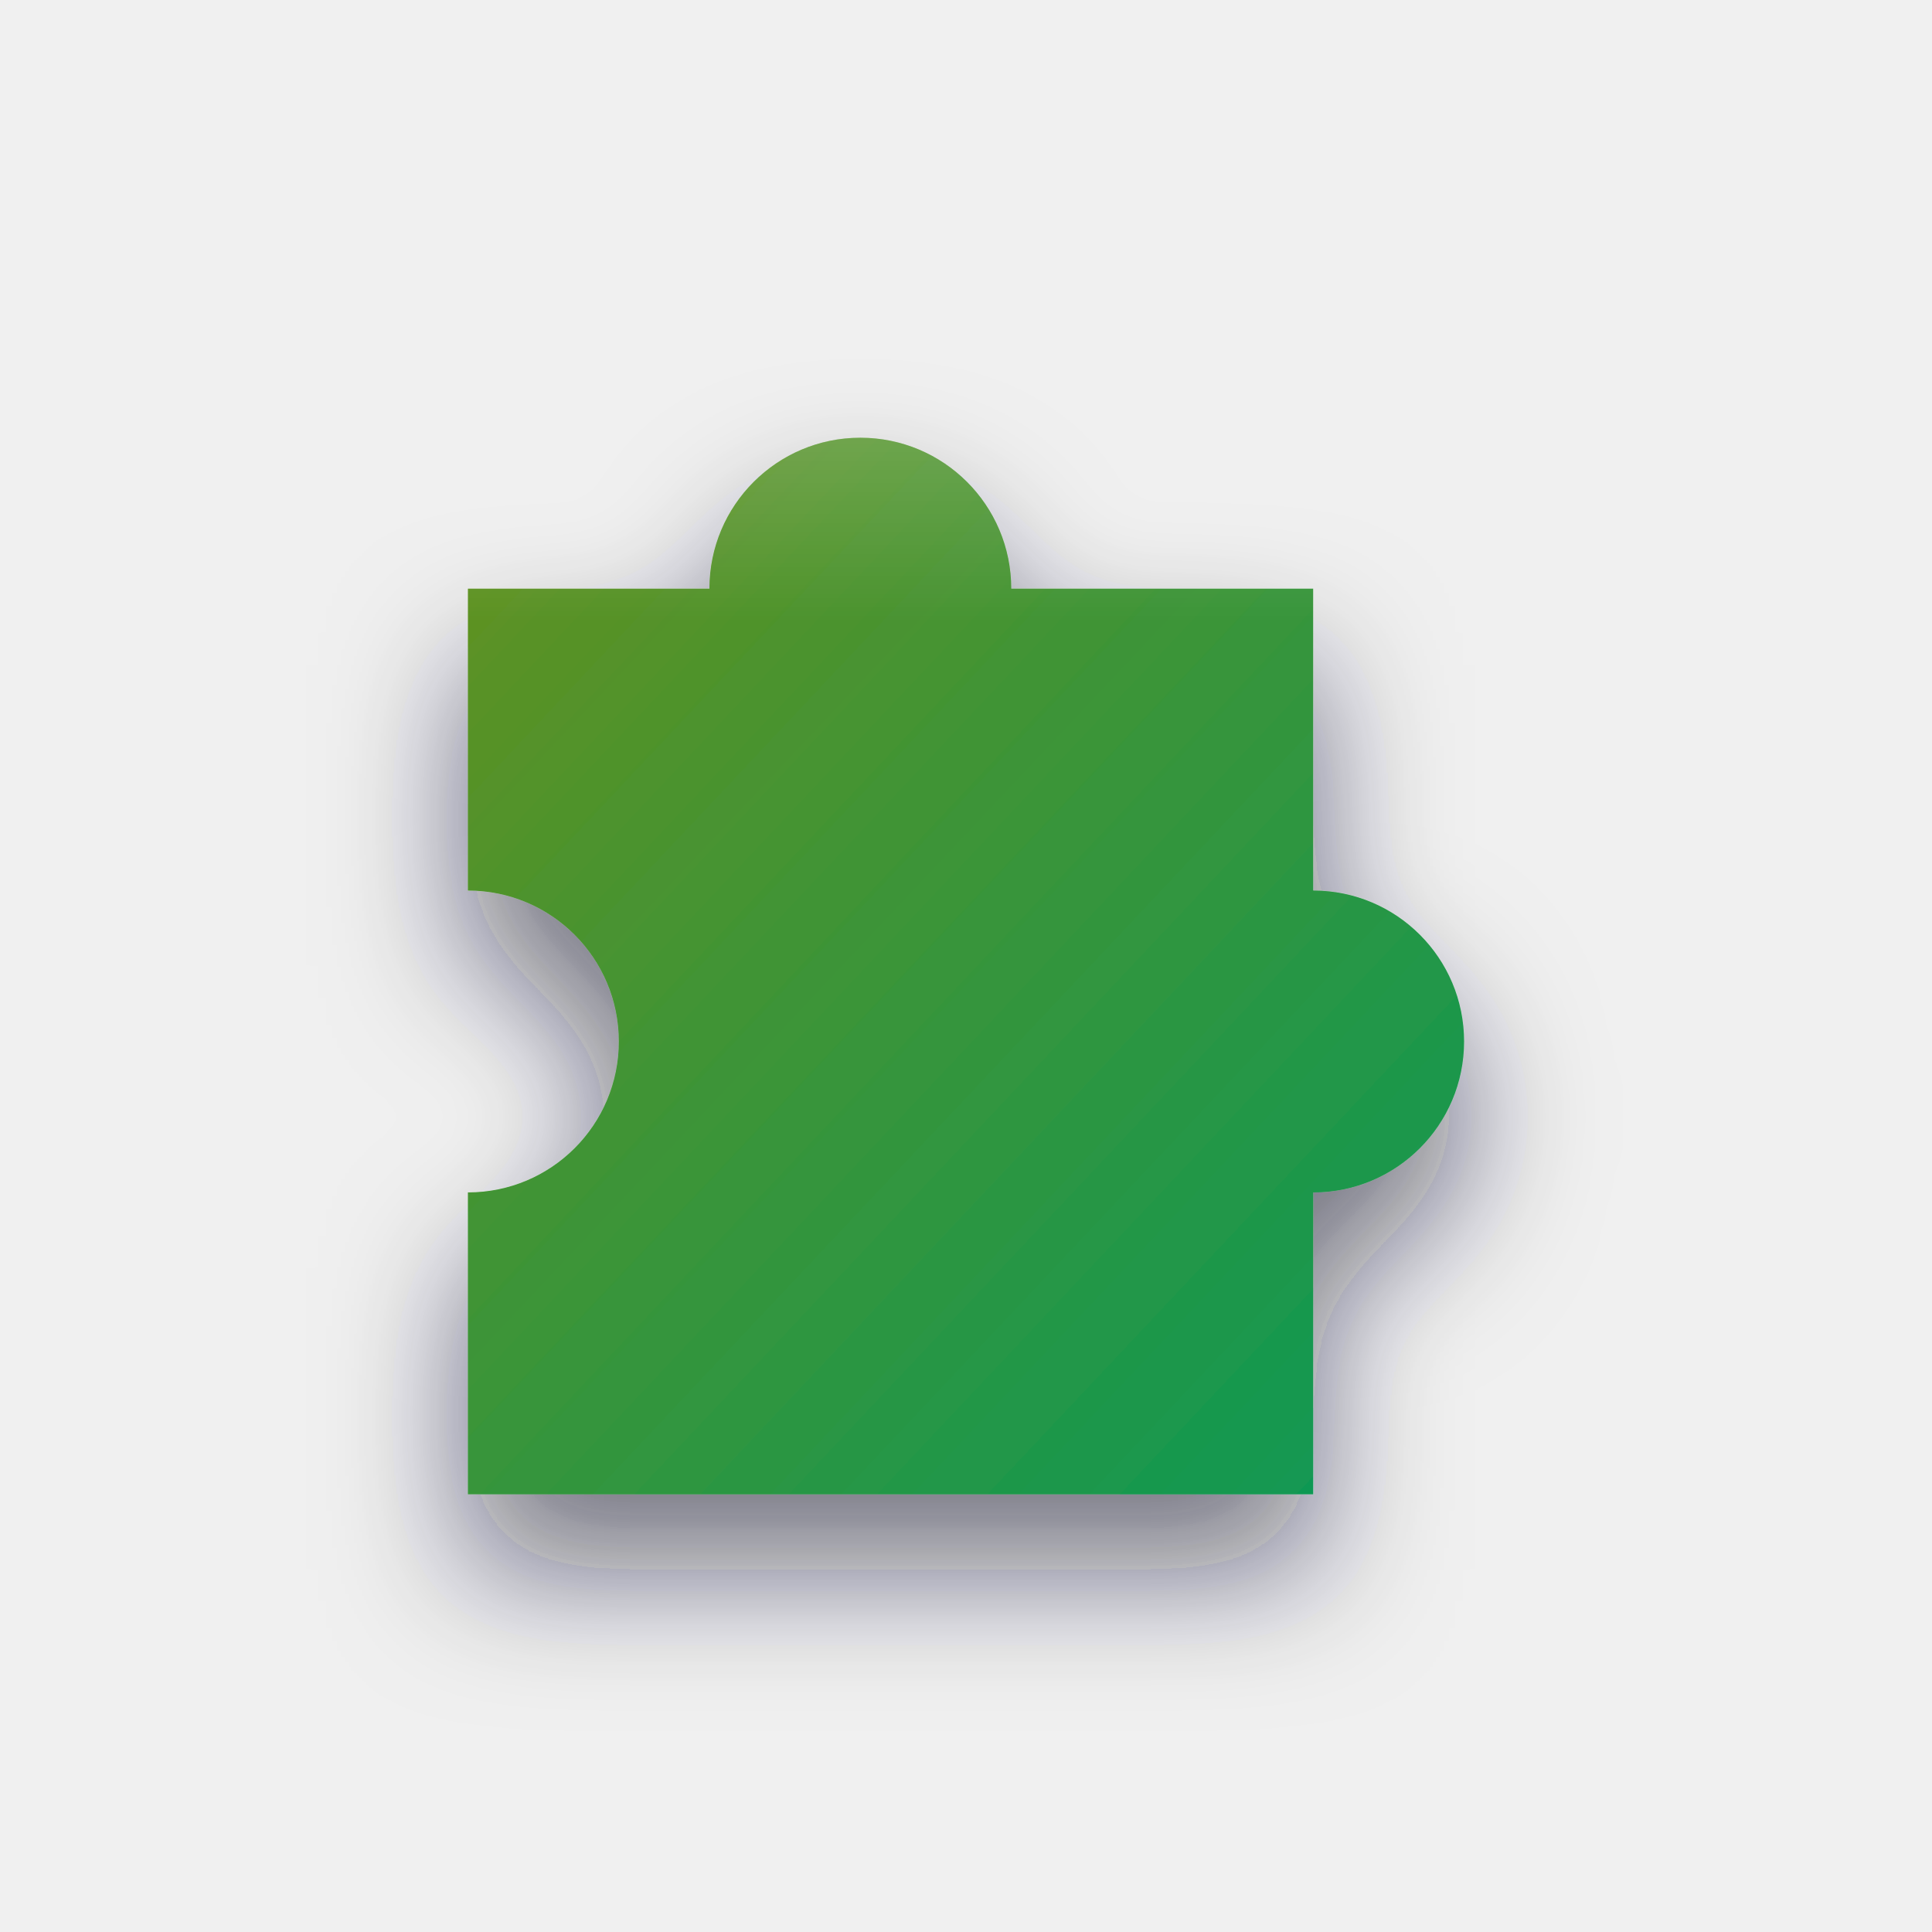
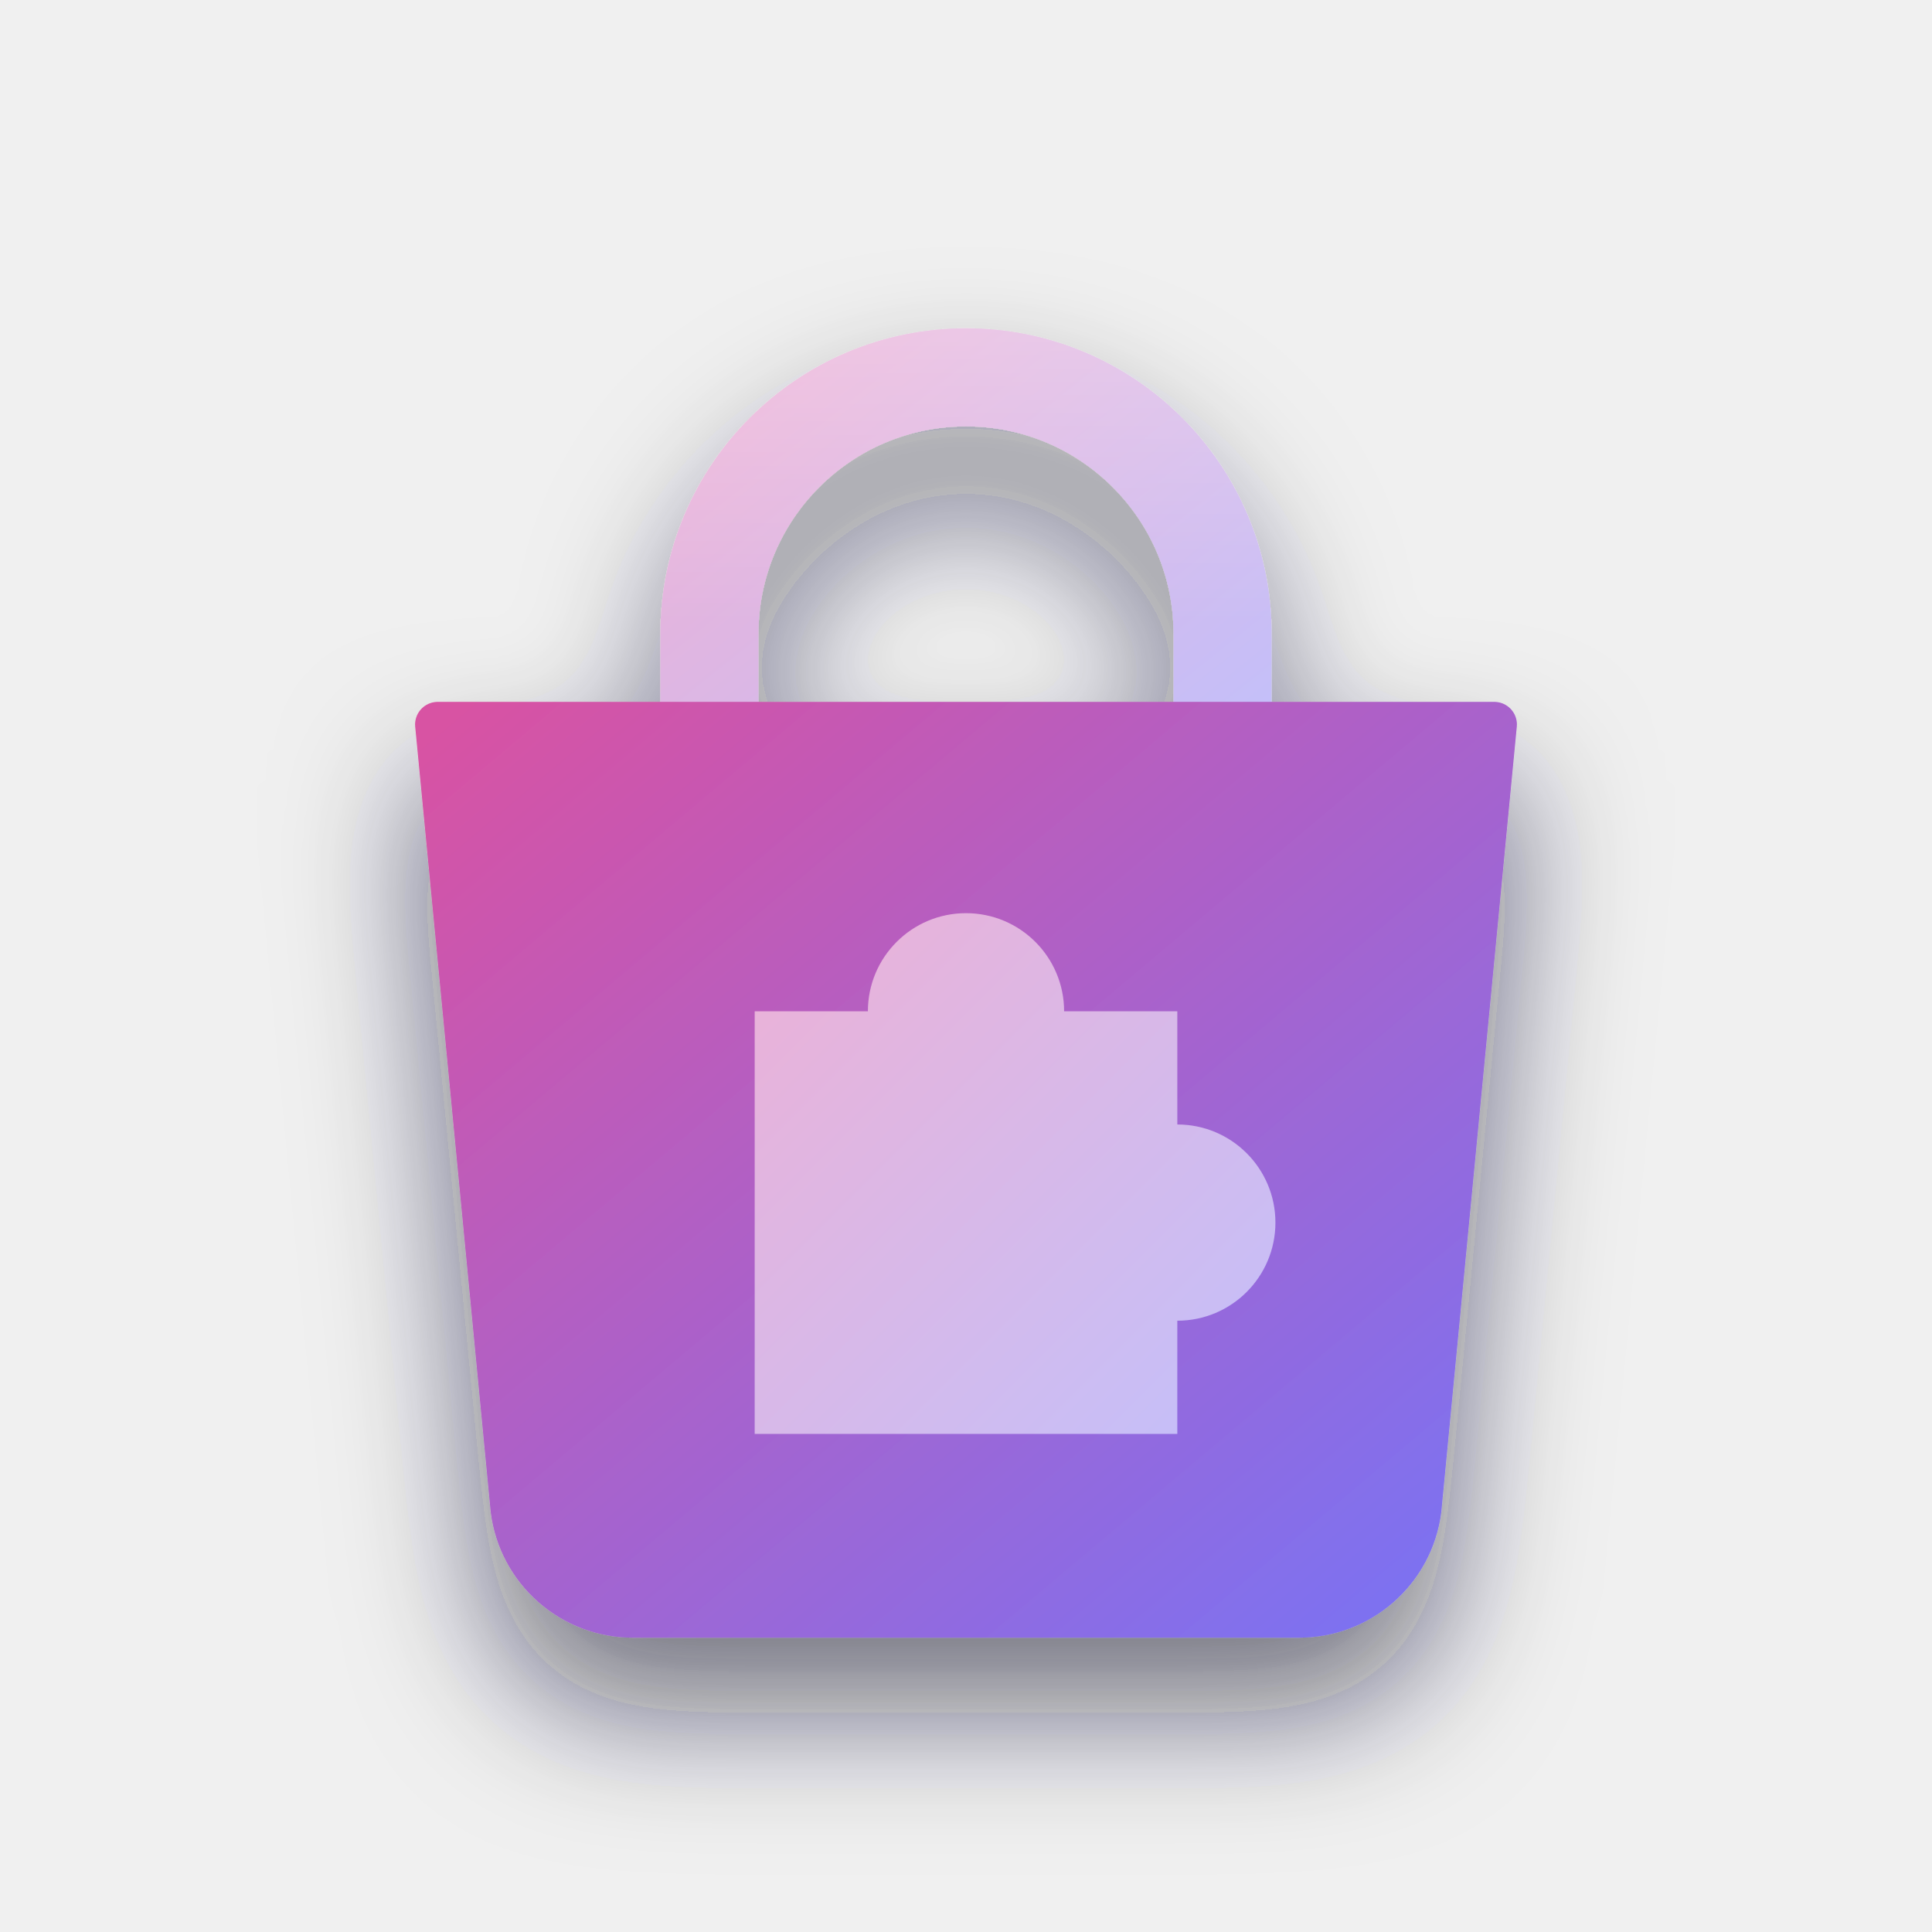
<svg xmlns="http://www.w3.org/2000/svg" width="128" height="128" viewBox="0 0 256 256">
  <defs>
    <linearGradient id="g" x1="0" y1="0" x2="1" y2="1">
-       <stop offset="0" stop-color="#64911f" />
-       <stop offset="1" stop-color="#0a9957" />
+       <stop offset="0" stop-color="#d852a3" />
+       <stop offset="1" stop-color="#7873f5" />
    </linearGradient>
    <linearGradient id="h" x1="0" y1="0" x2="1" y2="1">
-       <stop offset="0" stop-color="#b9ce9a" />
-       <stop offset="1" stop-color="#91d1b3" />
+       <stop offset="0" stop-color="#edb1d6" />
+       <stop offset="1" stop-color="#c2c0fb" />
    </linearGradient>
    <linearGradient id="s" x1="0" y1="0" x2="0" y2="1">
      <stop offset="0" stop-color="#fff" />
      <stop offset="0.55" stop-color="#fff" stop-opacity="0" />
    </linearGradient>
    <mask id="m">
-       <path d="M62 78h32a20 20 0 1 1 40 0h40v40a20 20 0 1 1 0 40v40H62v-40a20 20 0 1 0 0-40z" fill="#fff" />
+       <path d="M94 104V84a34 34 0 0 1 68 0v20" fill="none" stroke="#fff" stroke-width="13" stroke-linecap="round" stroke-linejoin="round" />
+       <path d="M58 96h140l-10 104a16 16 0 0 1-16 14H84a16 16 0 0 1-16-14z" fill="#fff" stroke="#fff" stroke-width="6" stroke-linejoin="round" />
+       <path d="M100 134h15a13 13 0 1 1 26 0h15v15a13 13 0 1 1 0 26v15h-56z" fill="#fff" />
    </mask>
    <filter id="f" x="-25%" y="-25%" width="150%" height="150%">
      <feDropShadow dx="0" dy="10" stdDeviation="9" flood-color="#1a0b2e" flood-opacity="0.55" />
    </filter>
  </defs>
  <g filter="url(#f)">
-     <path d="M62 78h32a20 20 0 1 1 40 0h40v40a20 20 0 1 1 0 40v40H62v-40a20 20 0 1 0 0-40z" fill="url(#g)" />
+     <path d="M94 104V84a34 34 0 0 1 68 0v20" fill="none" stroke="url(#h)" stroke-width="13" stroke-linecap="round" stroke-linejoin="round" />
+     <path d="M58 96h140l-10 104a16 16 0 0 1-16 14H84a16 16 0 0 1-16-14z" fill="url(#g)" stroke="url(#g)" stroke-width="6" stroke-linejoin="round" />
+     <path d="M100 134h15a13 13 0 1 1 26 0h15v15a13 13 0 1 1 0 26v15h-56z" fill="url(#h)" />
  </g>
  <rect width="256" height="150" fill="url(#s)" fill-opacity="0.55" mask="url(#m)" />
</svg>
